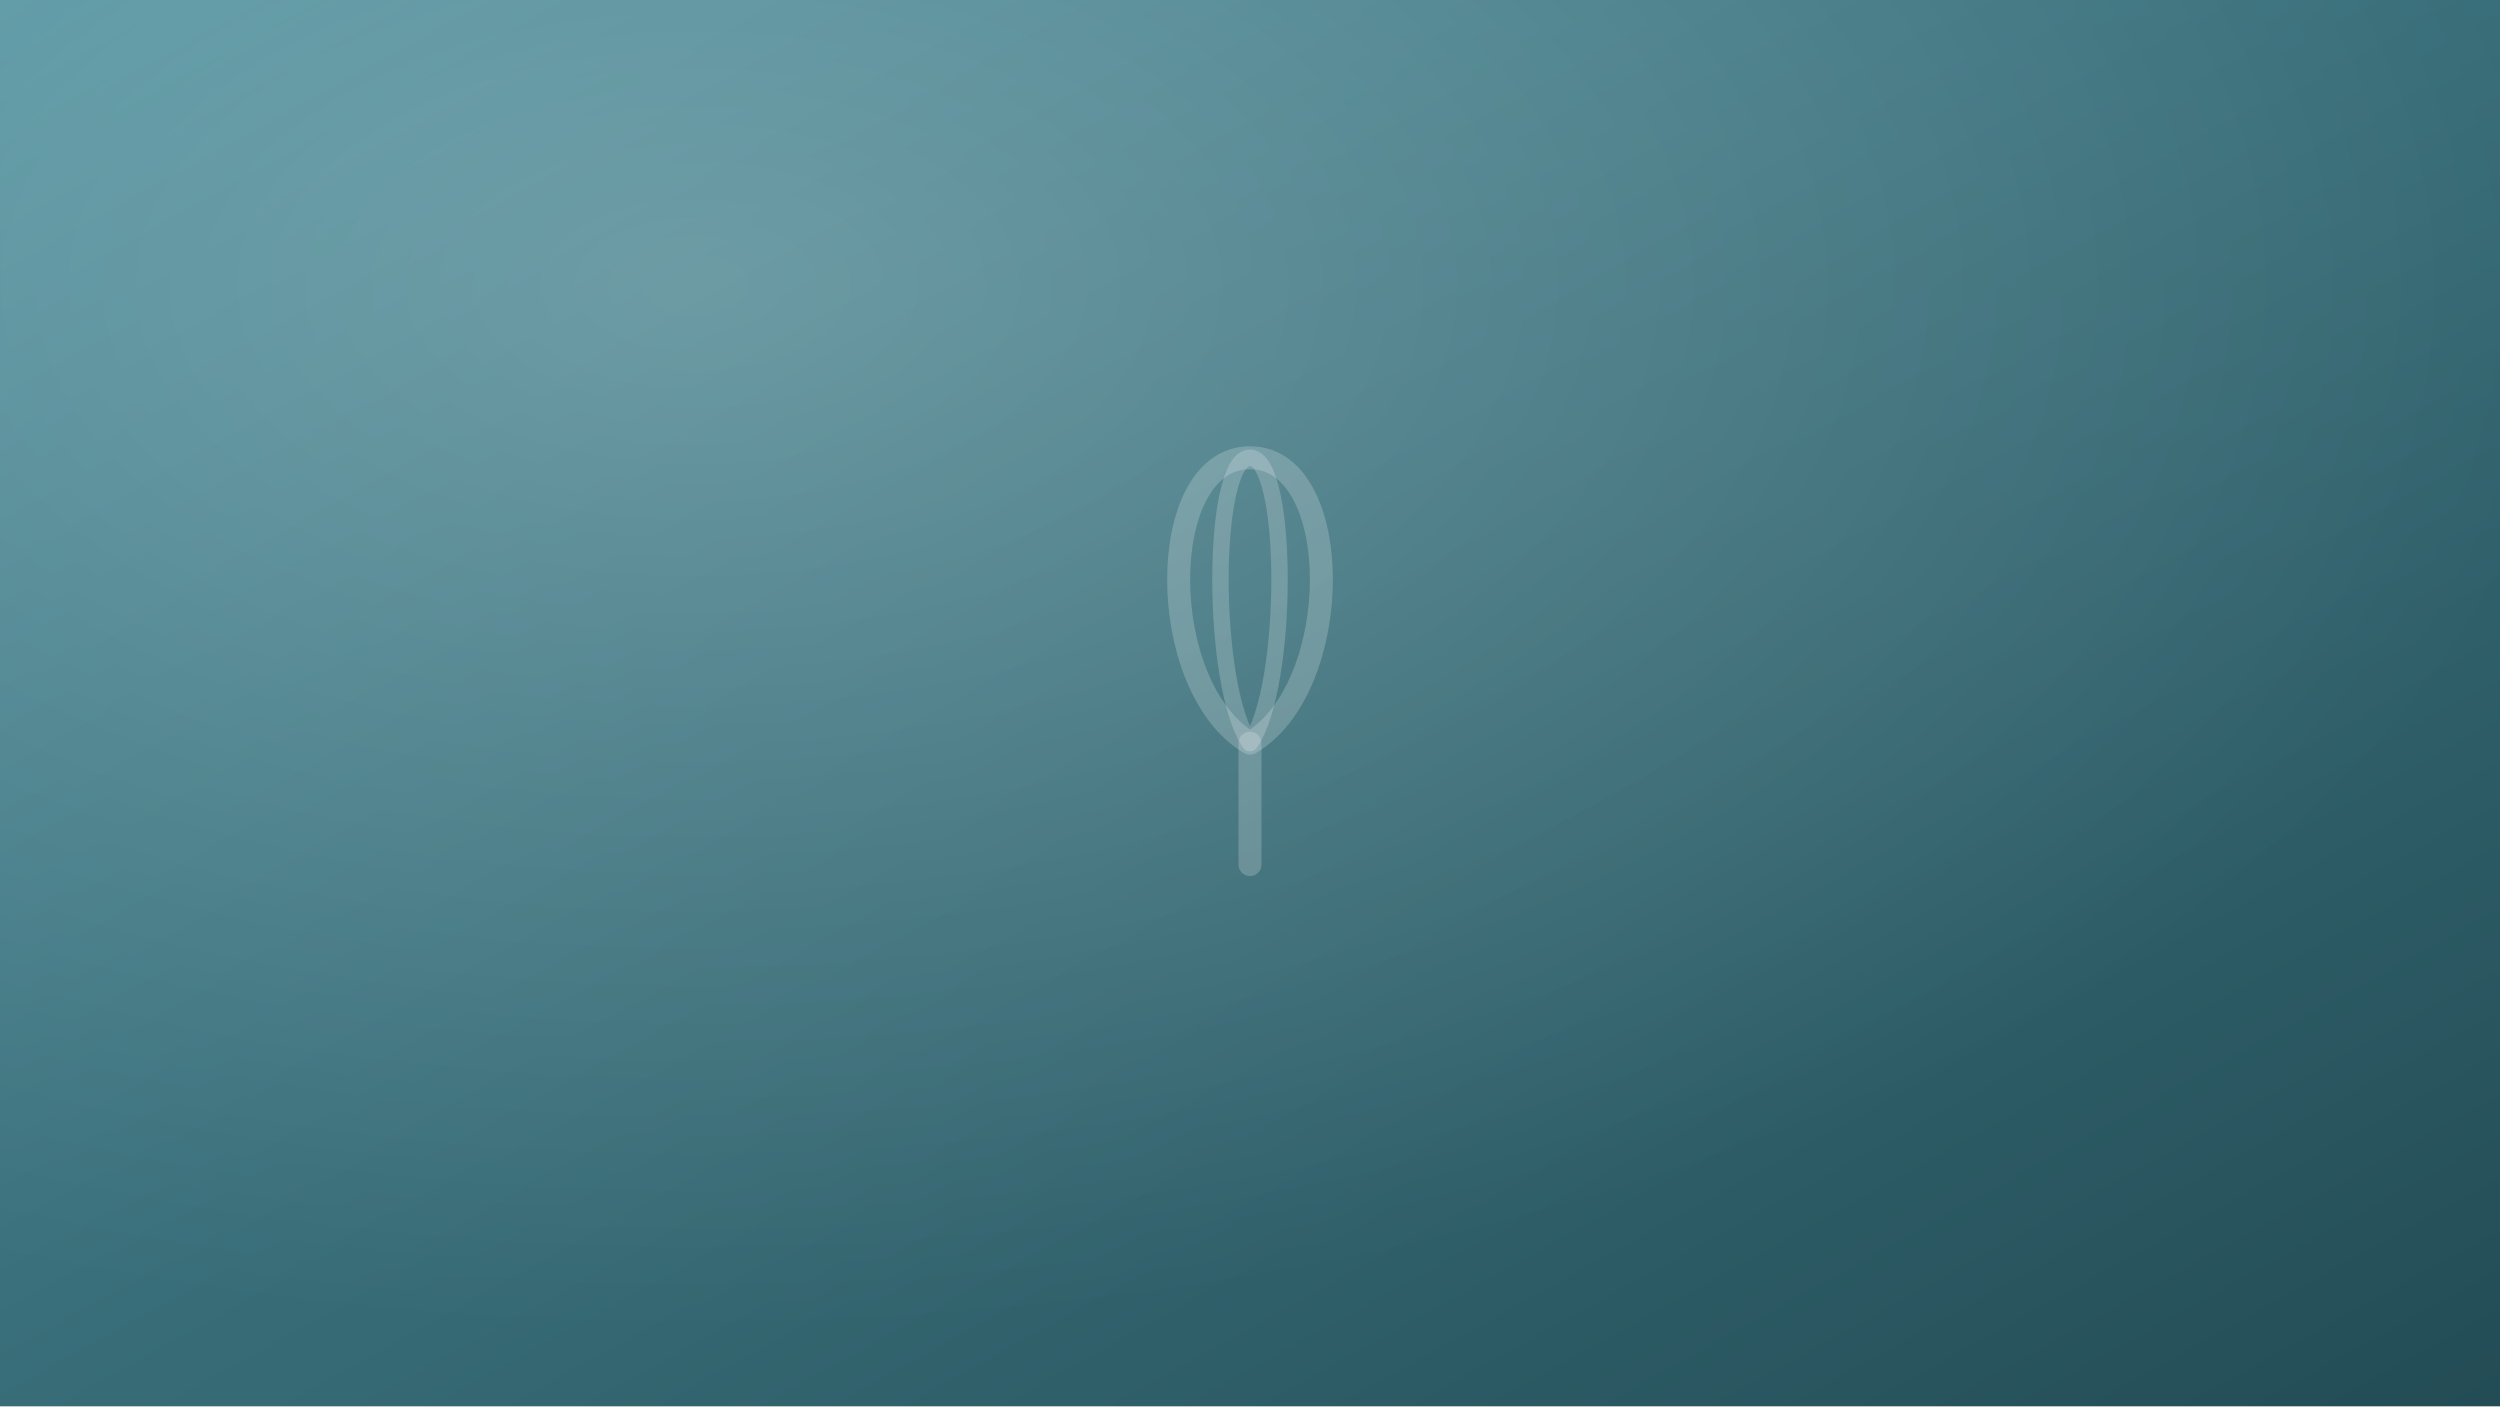
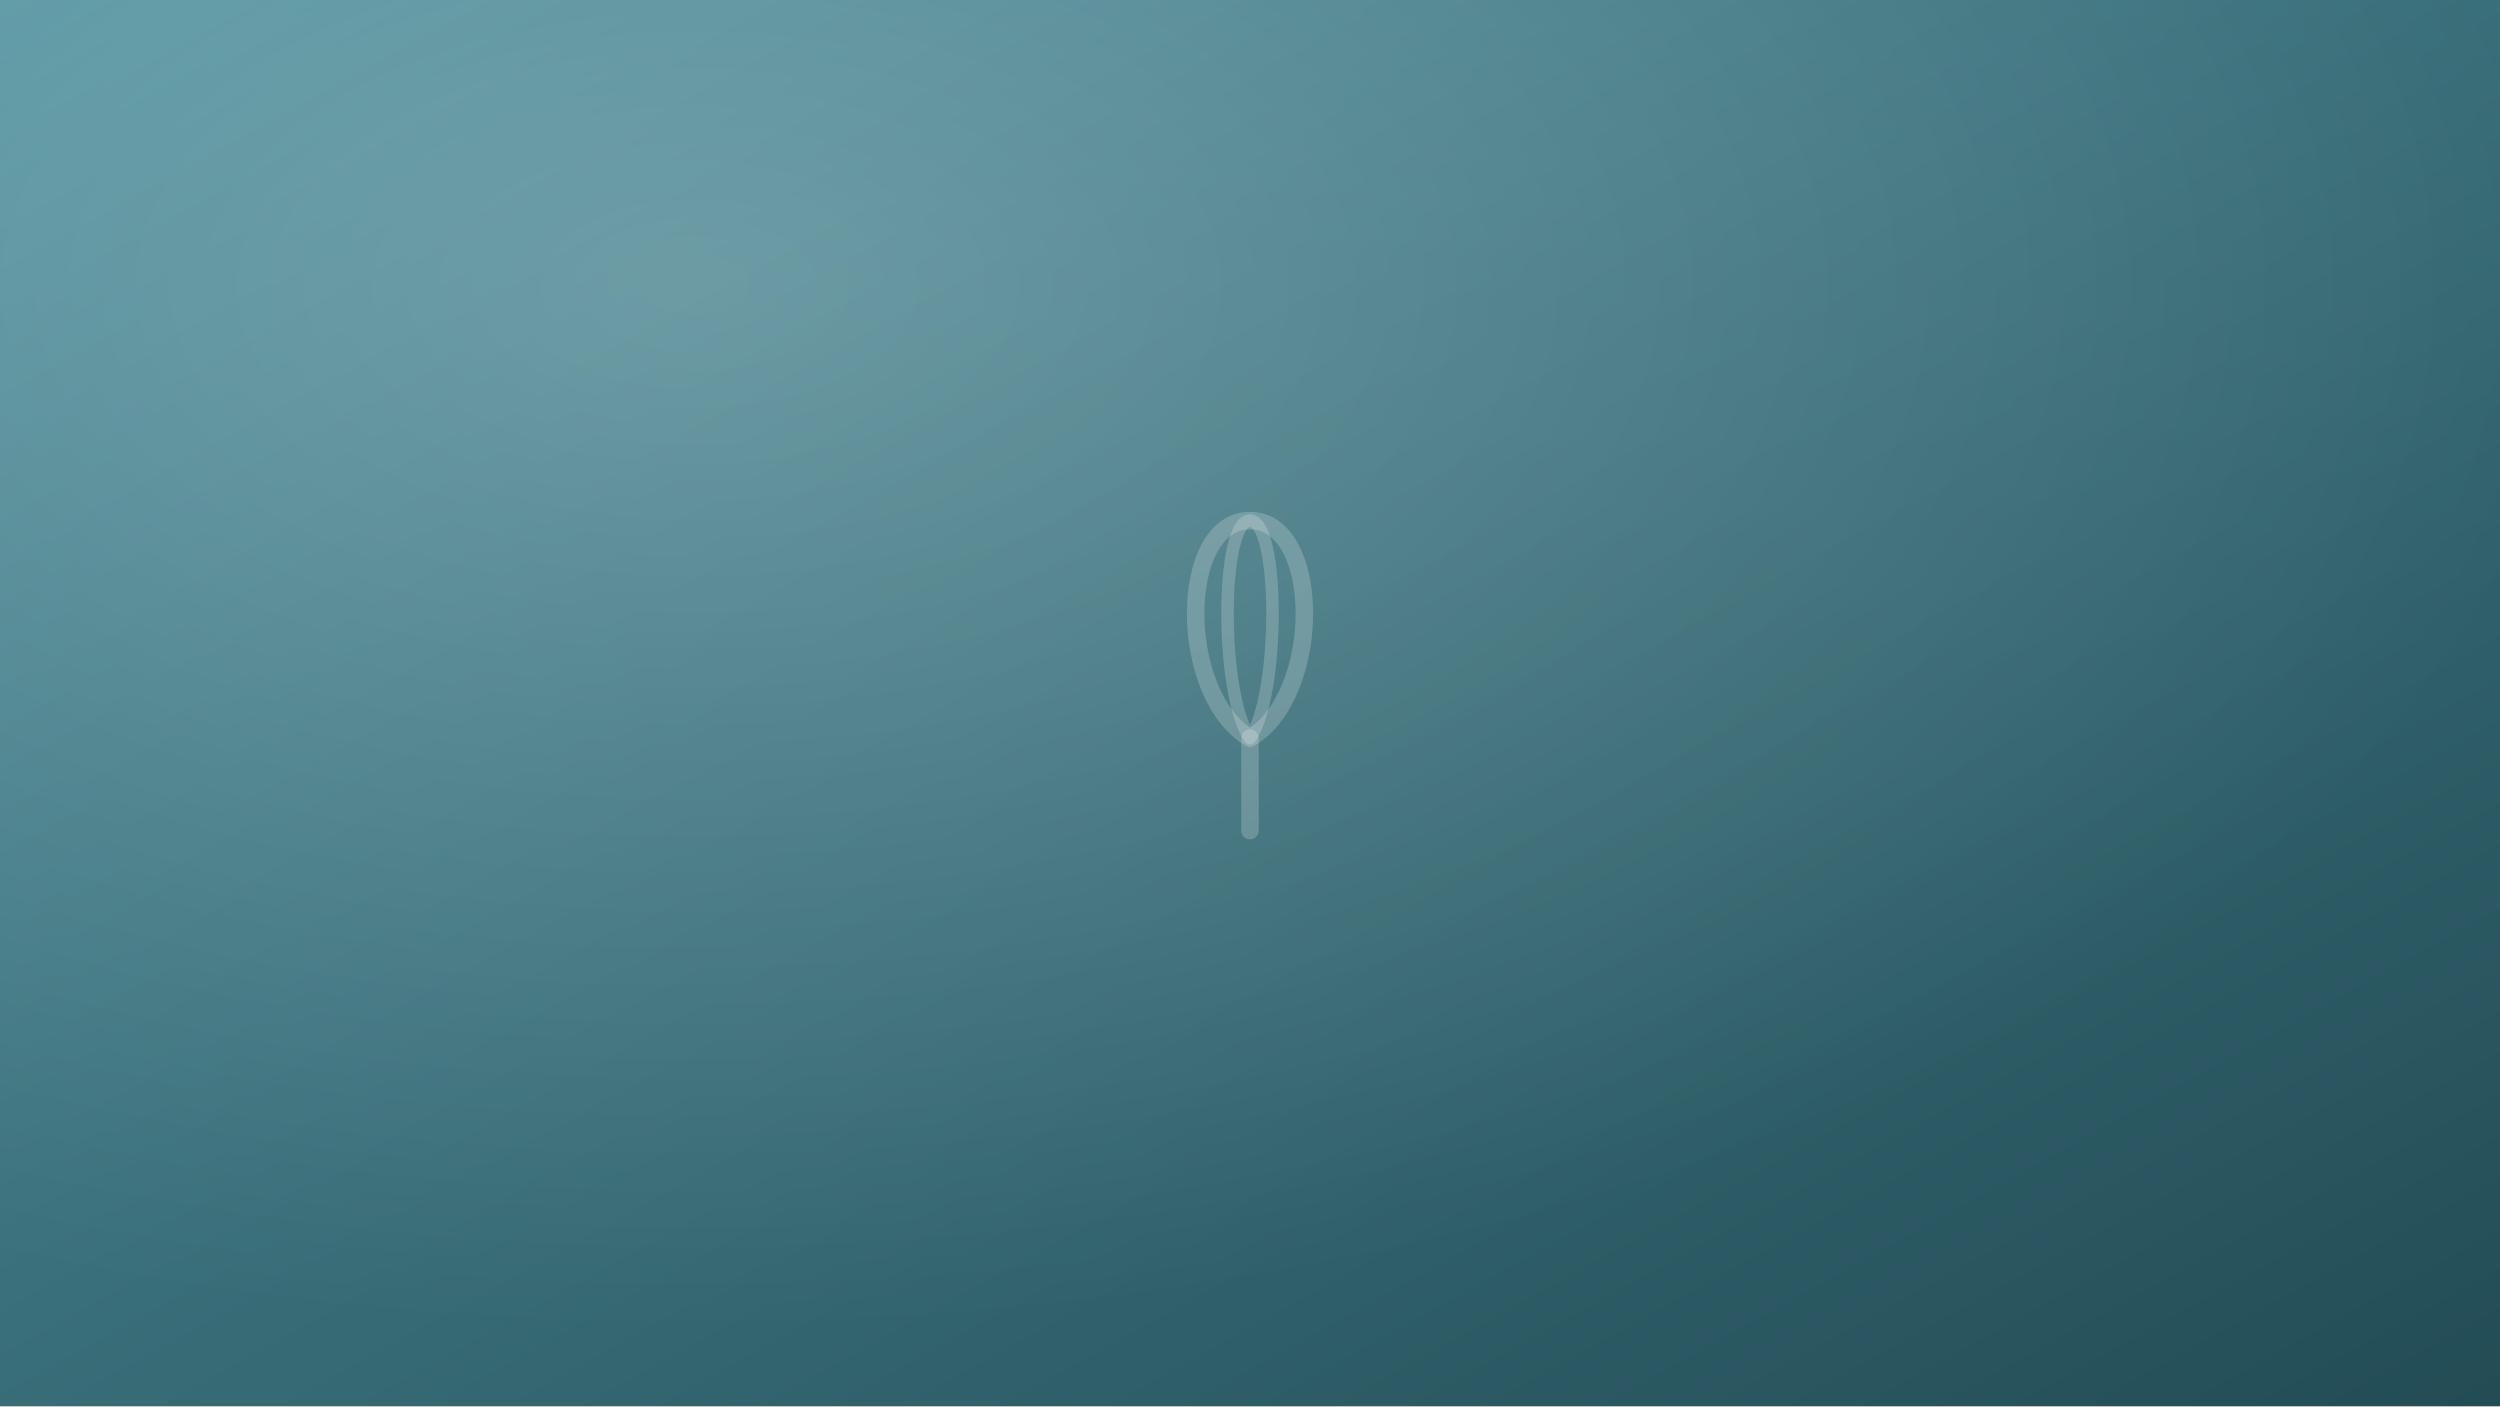
<svg xmlns="http://www.w3.org/2000/svg" viewBox="0 0 1600 900" preserveAspectRatio="xMidYMid slice">
  <defs>
    <linearGradient id="g" x1="0" y1="0" x2="1" y2="1">
      <stop offset="0" stop-color="#4d8f9c" />
      <stop offset="1" stop-color="#234c55" />
    </linearGradient>
    <radialGradient id="l" cx=".28" cy=".2" r=".75">
      <stop offset="0" stop-color="#fff" stop-opacity=".22" />
      <stop offset="1" stop-color="#fff" stop-opacity="0" />
    </radialGradient>
  </defs>
  <rect width="1600" height="900" fill="url(#g)" />
  <rect width="1600" height="900" fill="url(#l)" />
-   <g transform="translate(800 420) scale(1.05) translate(-256 -279)" fill="none" stroke="#fff" stroke-opacity=".2" stroke-linecap="round" stroke-linejoin="round">
+   <g transform="translate(800 430) scale(0.8) translate(-256 -279)" fill="none" stroke="#fff" stroke-opacity=".2" stroke-linecap="round" stroke-linejoin="round">
    <g stroke-width="14">
      <path d="M256 406v-74" />
      <path d="M256 332c-58-34-58-174 0-174s58 140 0 174z" />
    </g>
    <path d="M256 332c-24-34-24-174 0-174M256 332c24-34 24-174 0-174" stroke-width="10" />
  </g>
</svg>
